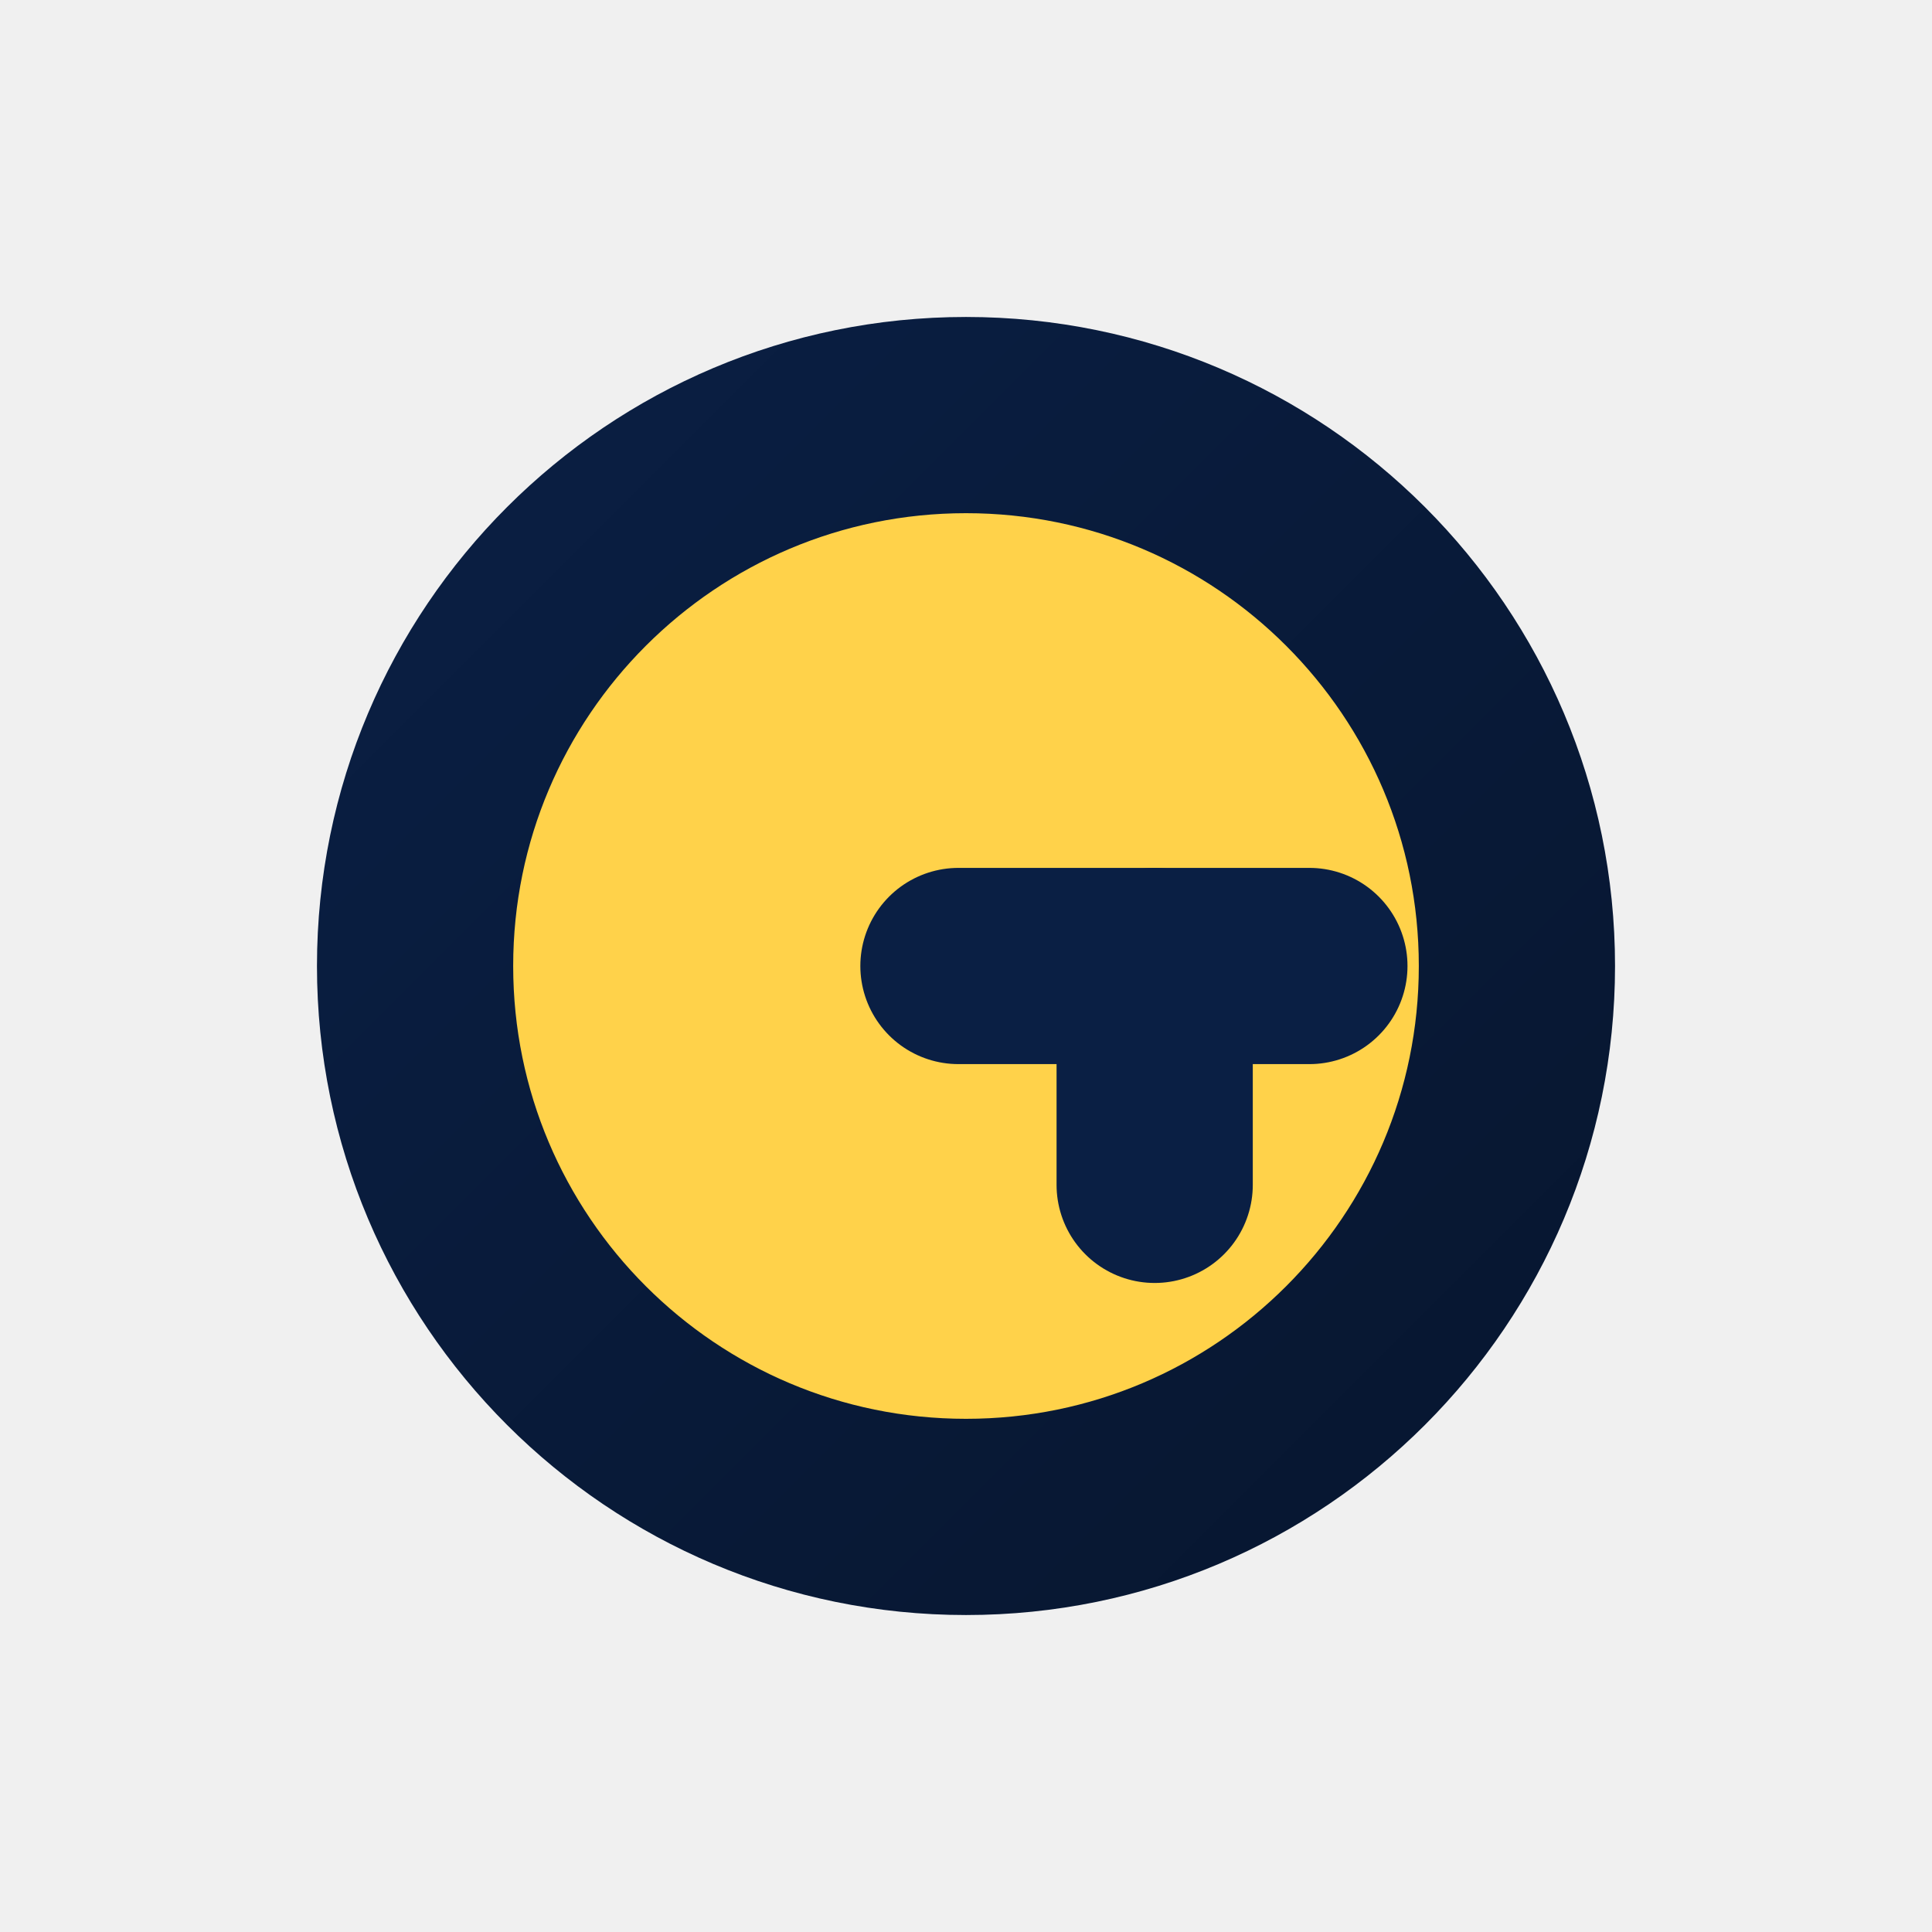
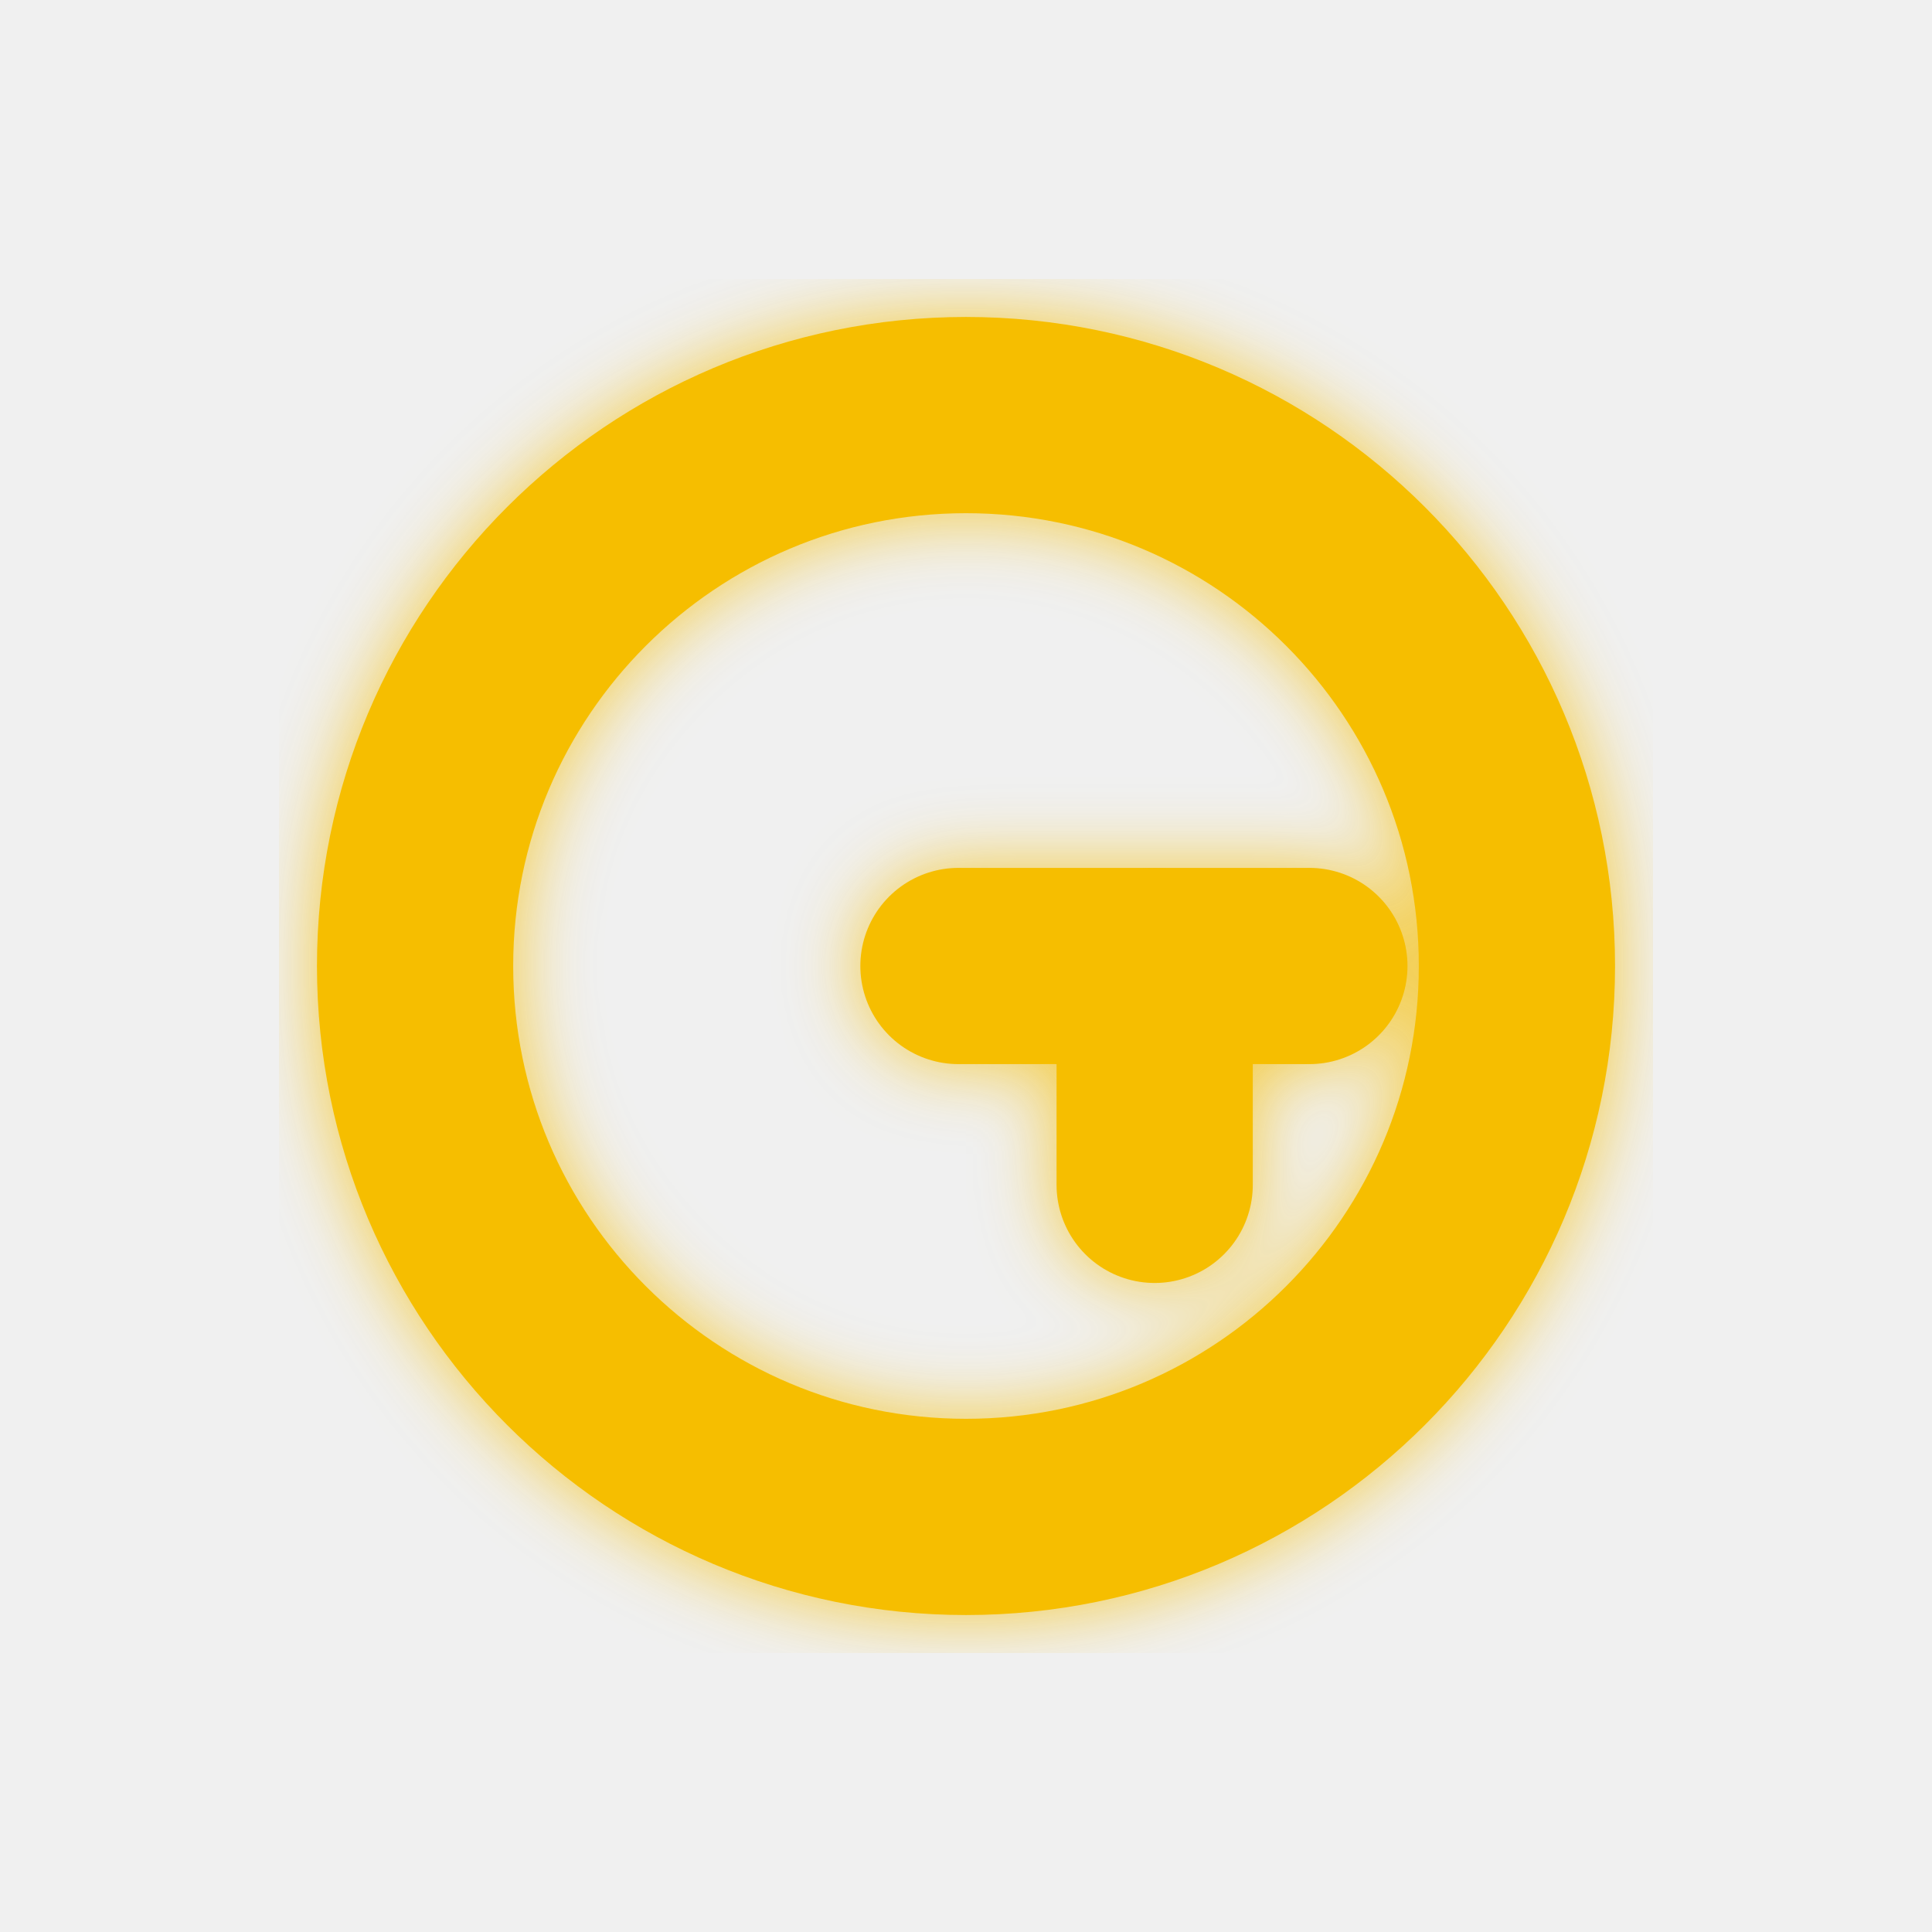
- <svg xmlns="http://www.w3.org/2000/svg" width="512" height="512" viewBox="0 0 512 512" fill="none" role="img" aria-label="JOBREADY G logo transparent">
+ <svg xmlns="http://www.w3.org/2000/svg" width="512" height="512" viewBox="0 0 512 512" fill="none" role="img" aria-label="GET READY JOB Lufthansa yellow moon-glow G logo transparent">
  <defs>
-     <linearGradient id="ring" x1="96" y1="96" x2="416" y2="416" gradientUnits="userSpaceOnUse">
-       <stop offset="0" stop-color="#0A1F44" />
-       <stop offset="1" stop-color="#07162F" />
-     </linearGradient>
+     <filter id="moonGlowLite" x="74" y="74" width="364" height="364" filterUnits="userSpaceOnUse" color-interpolation-filters="sRGB">
+       <feGaussianBlur stdDeviation="10" result="blur" />
+       <feColorMatrix in="blur" type="matrix" values="0 0 0 0 0.965 0 0 0 0 0.745 0 0 0 0 0 0 0 0 0.75 0" />
+       <feBlend in="SourceGraphic" mode="normal" />
+     </filter>
  </defs>
-   <circle cx="256" cy="256" r="168" fill="#FFD24A" />
-   <circle cx="256" cy="256" r="124" fill="white" opacity="0.0" />
-   <circle cx="256" cy="256" r="146" stroke="url(#ring)" stroke-width="52" />
-   <path d="M347 256H254" stroke="#0A1F44" stroke-width="52" stroke-linecap="round" />
-   <path d="M306 256V314" stroke="#0A1F44" stroke-width="52" stroke-linecap="round" />
+   <g filter="url(#moonGlowLite)">
+     <circle cx="256" cy="256" r="146" stroke="#F6BE00" stroke-width="52" />
+     <path d="M347 256H254" stroke="#F6BE00" stroke-width="52" stroke-linecap="round" />
+     <path d="M306 256V314" stroke="#F6BE00" stroke-width="52" stroke-linecap="round" />
+   </g>
</svg>
